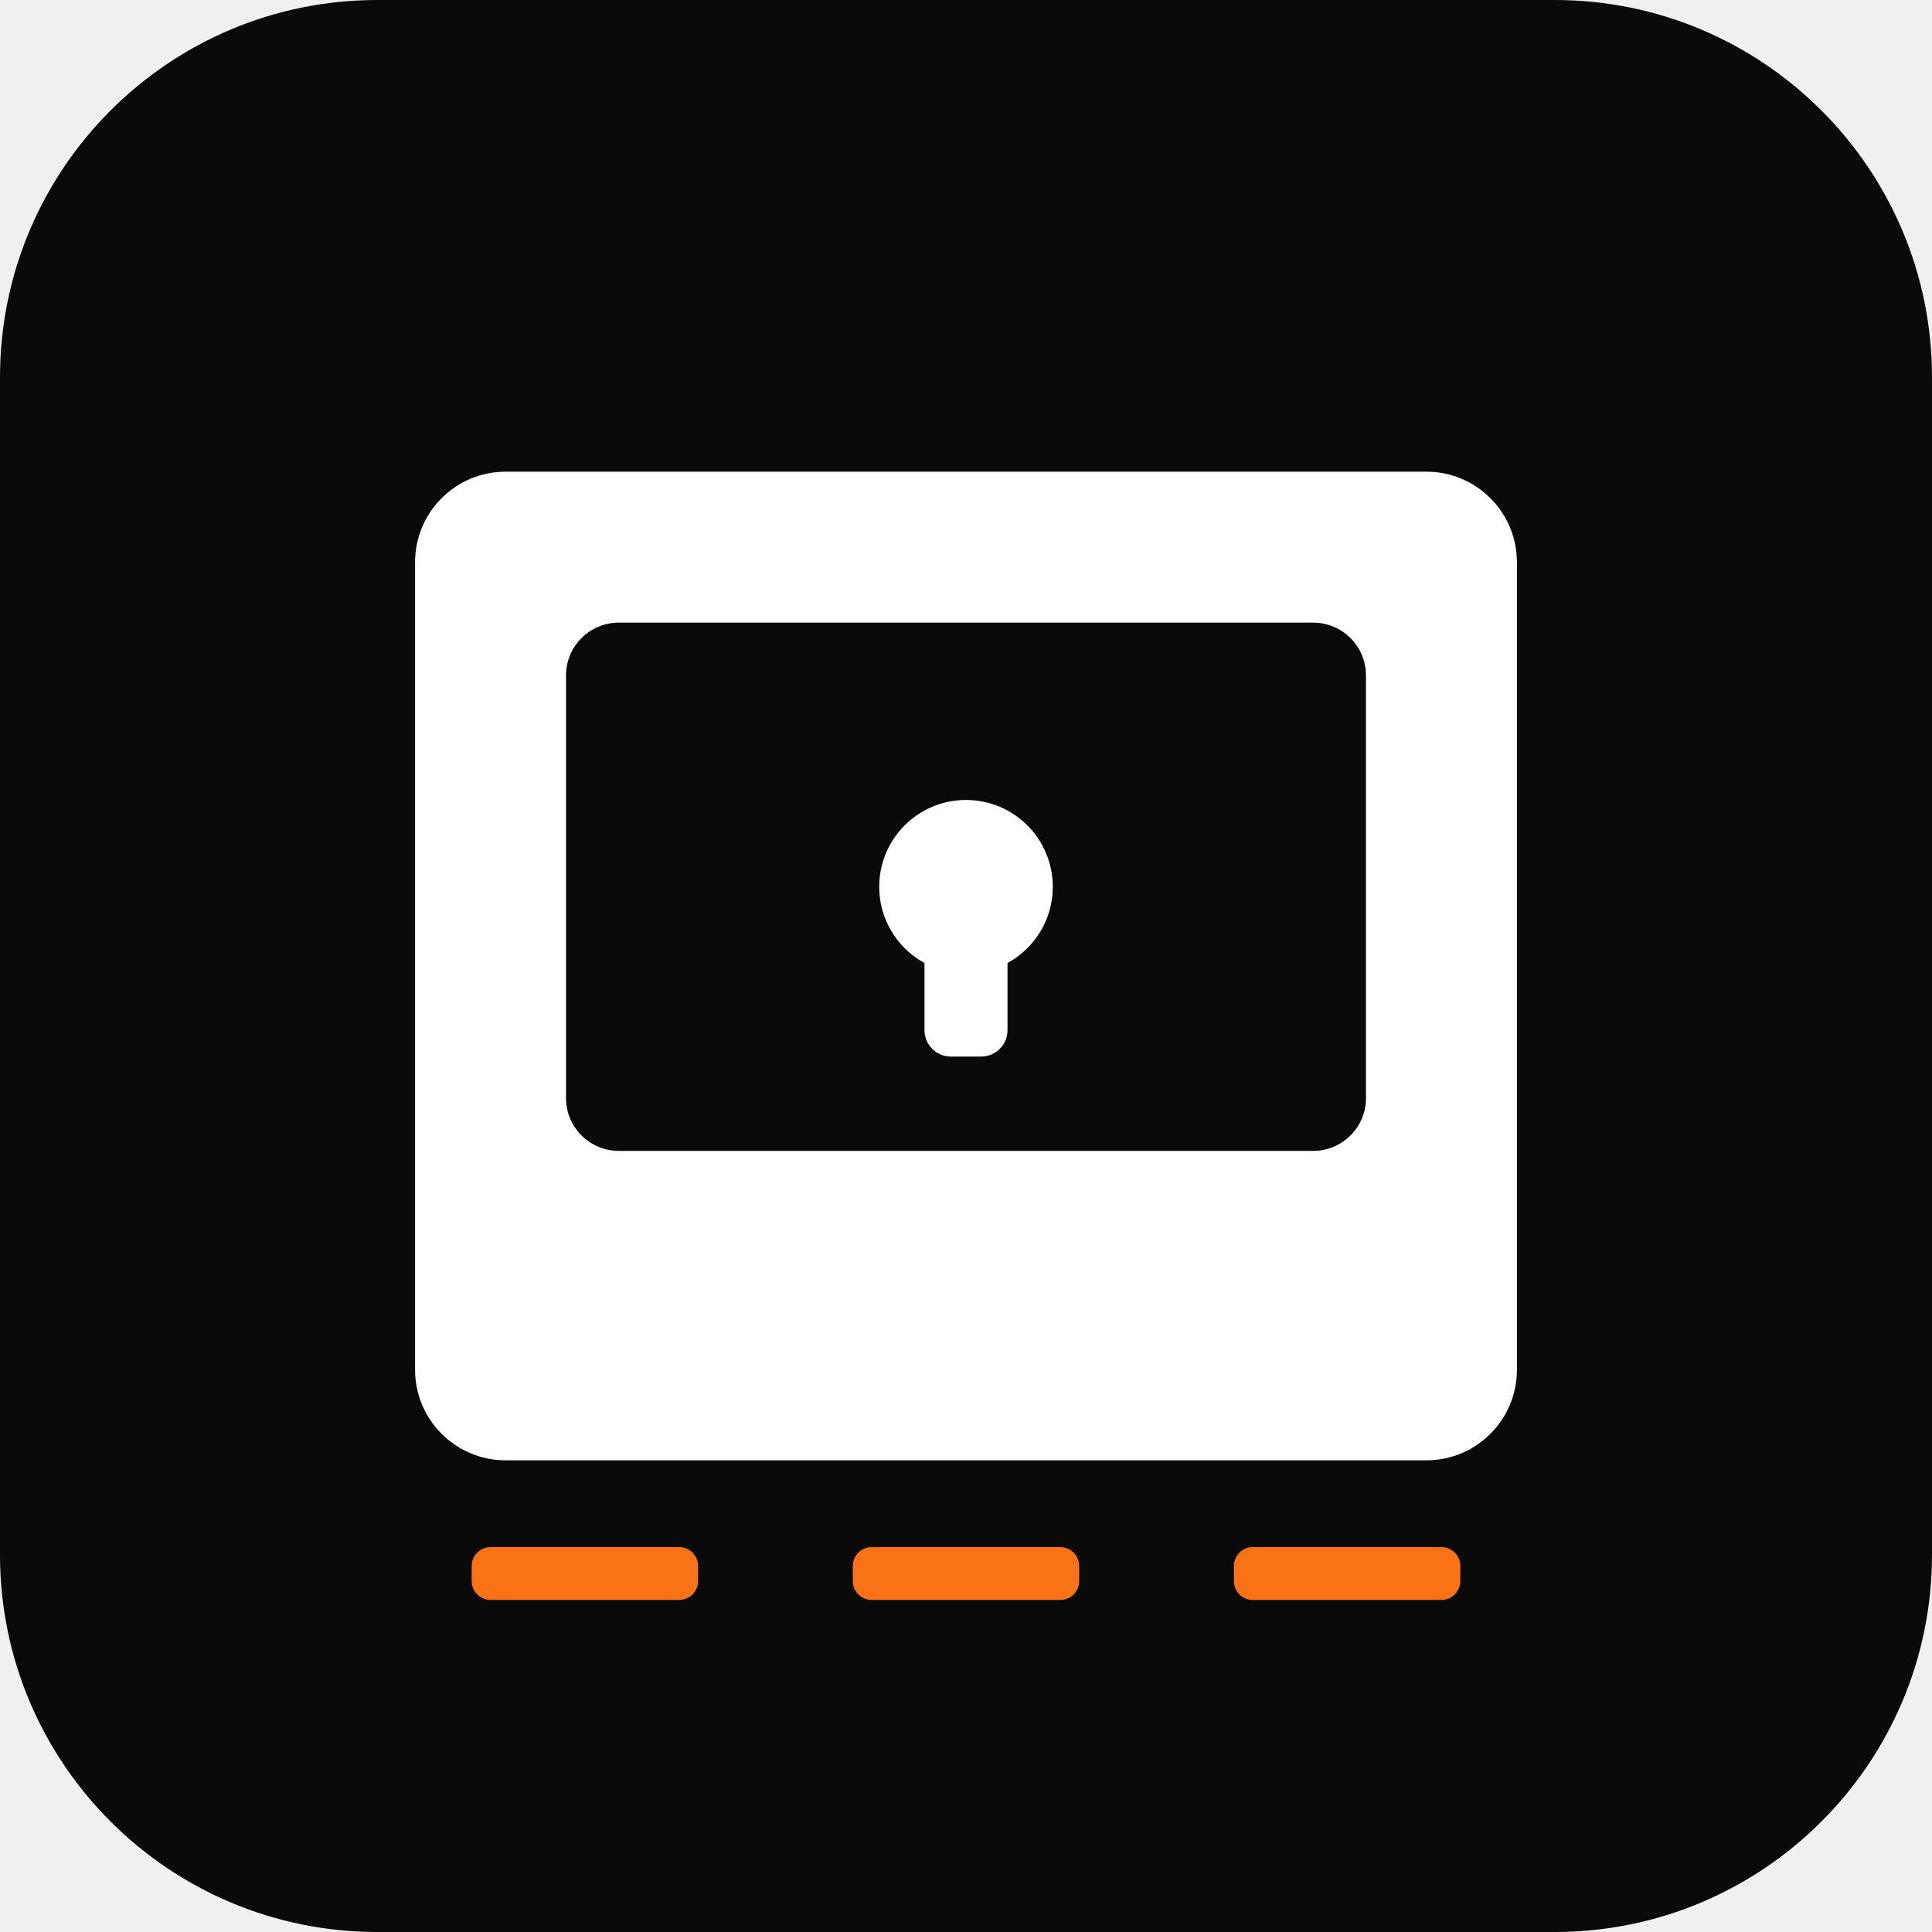
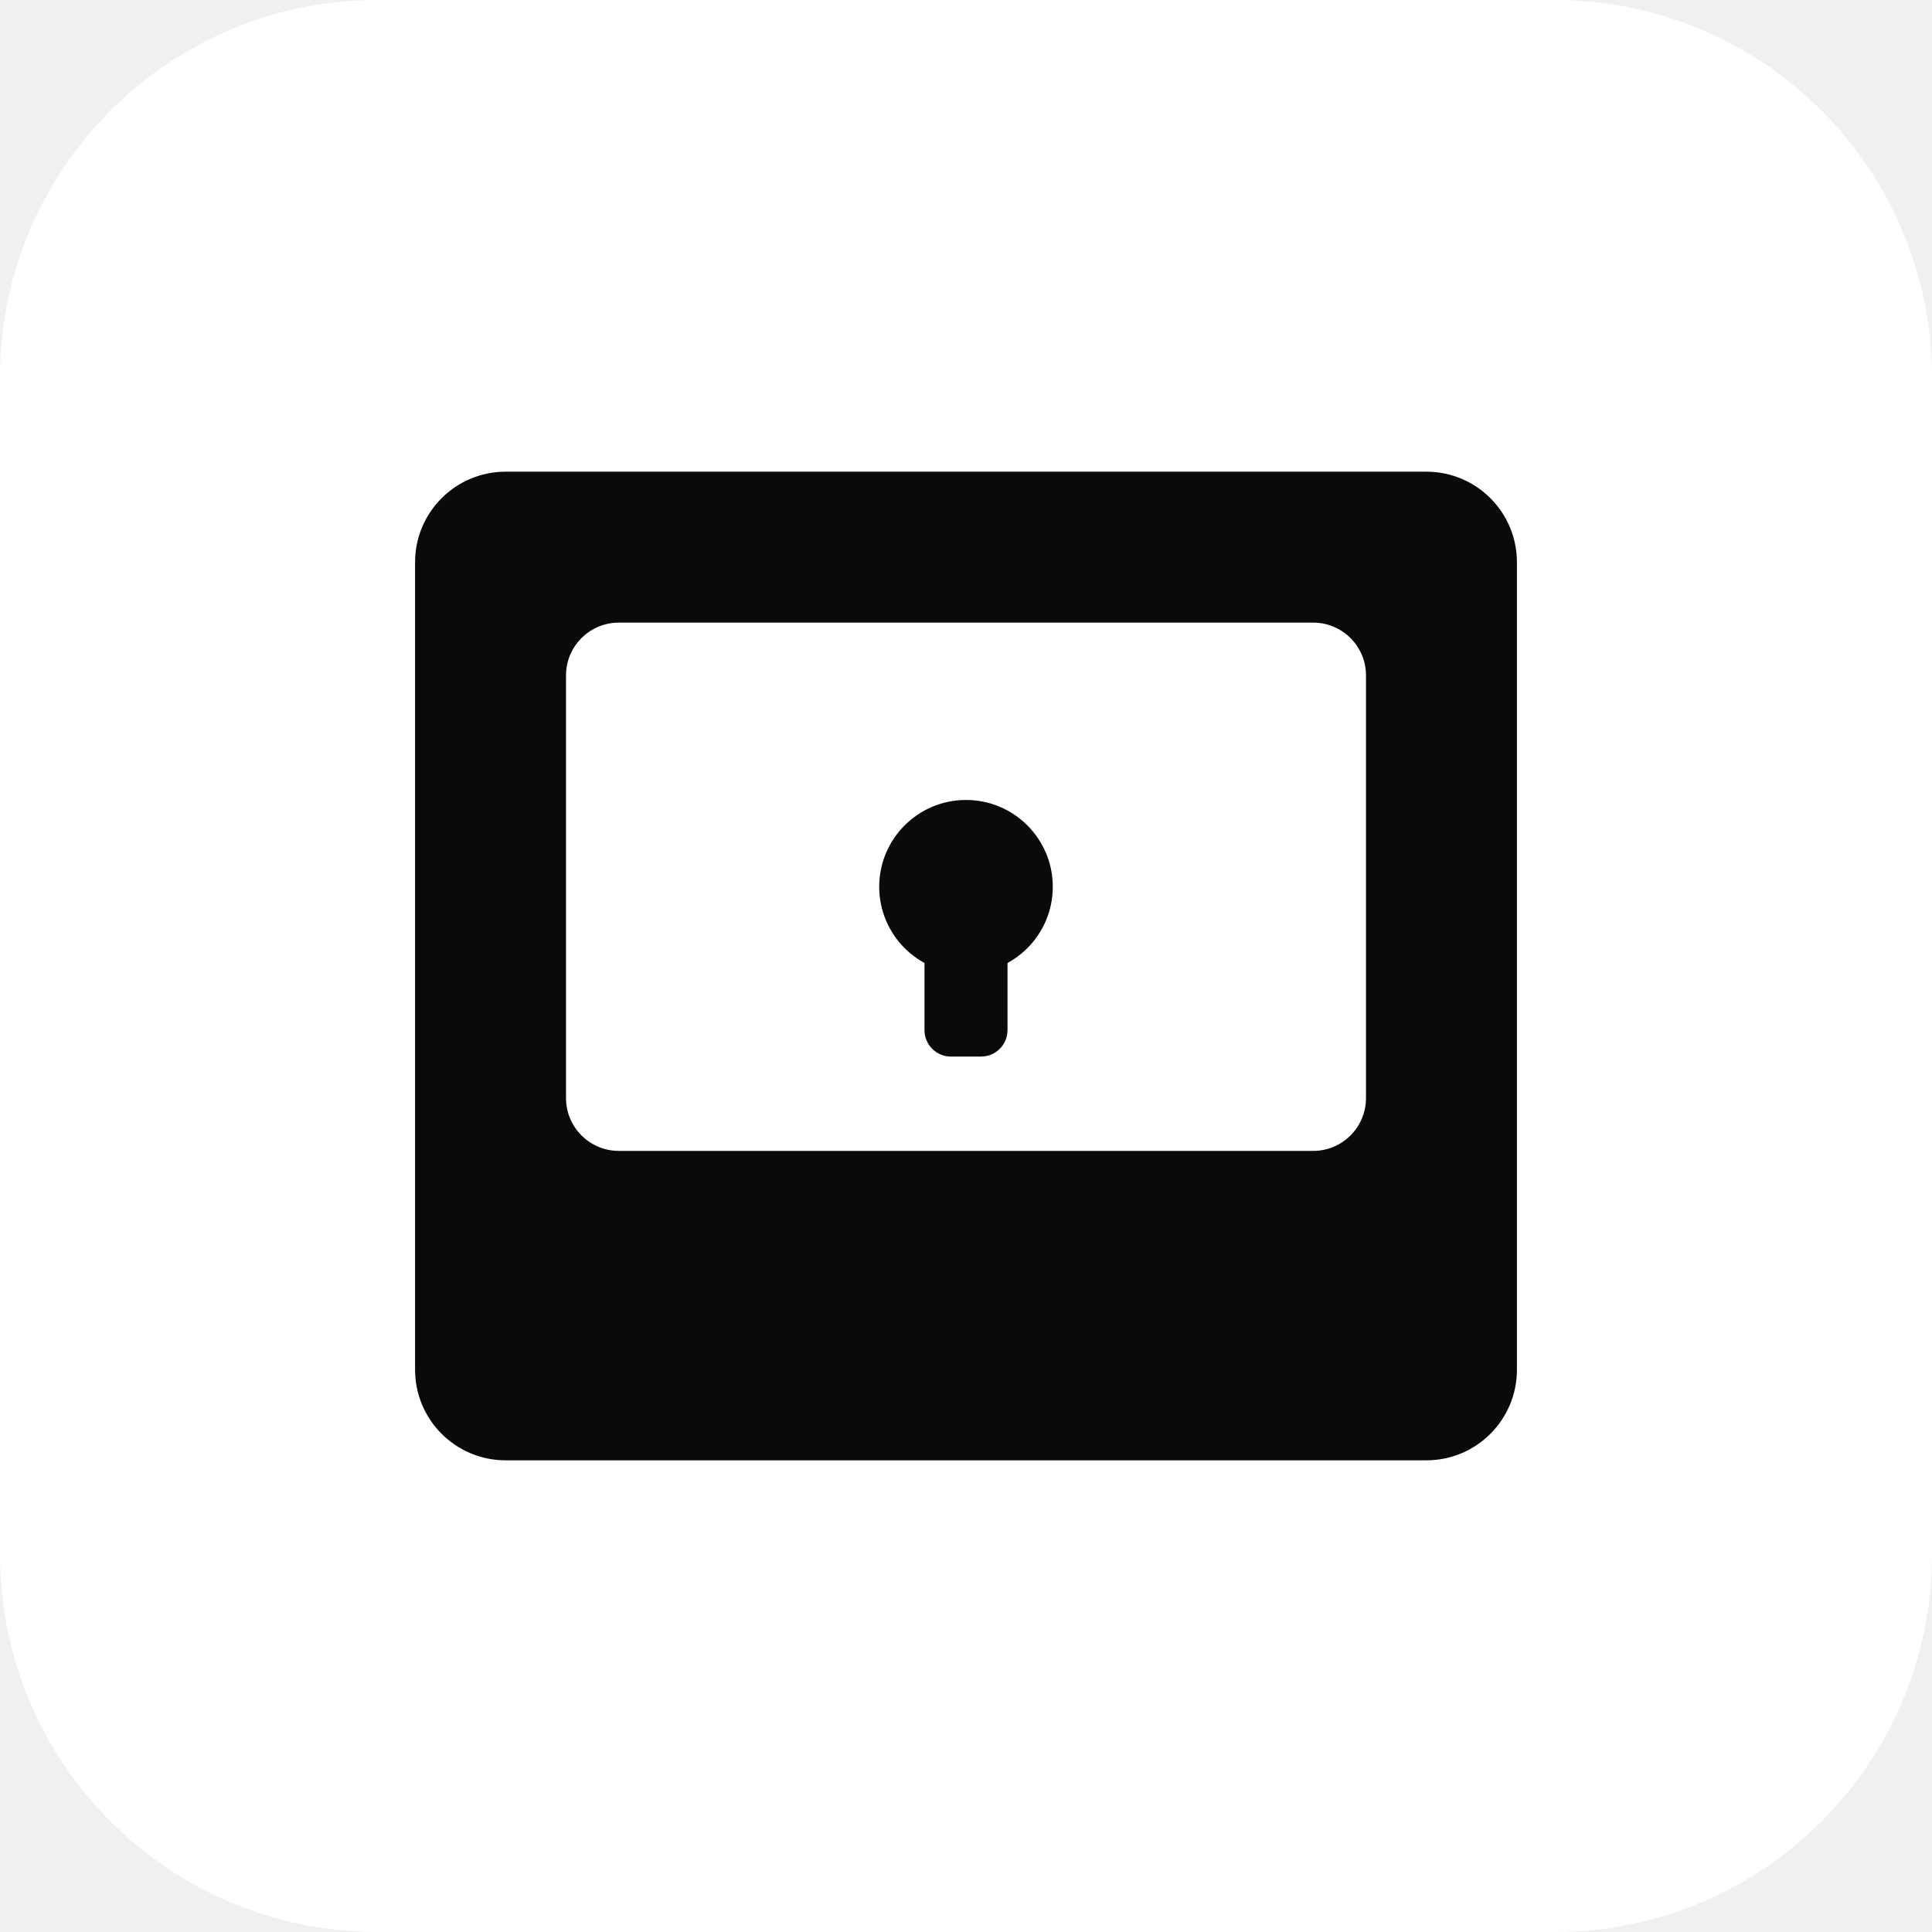
<svg xmlns="http://www.w3.org/2000/svg" viewBox="0 0 1024 1024" role="img" aria-label="Seclusa TDS">
-   <rect width="1024" height="1024" rx="200" fill="#0a0a0a" />
-   <rect x="220" y="250" width="584" height="524" rx="48" fill="#ffffff" />
-   <rect x="300" y="330" width="424" height="280" rx="28" fill="#0a0a0a" />
-   <circle cx="512" cy="470" r="46" fill="#ffffff" />
-   <rect x="490" y="470" width="44" height="90" rx="14" fill="#ffffff" />
-   <rect x="250" y="820" width="120" height="28" rx="10" fill="#f97316" />
-   <rect x="452" y="820" width="120" height="28" rx="10" fill="#f97316" />
-   <rect x="654" y="820" width="120" height="28" rx="10" fill="#f97316" />
+   <rect width="1024" height="1024" rx="200" fill="#ffffff" />
+   <rect x="220" y="250" width="584" height="524" rx="48" fill="#0a0a0a" />
+   <rect x="300" y="330" width="424" height="280" rx="28" fill="#ffffff" />
+   <circle cx="512" cy="470" r="46" fill="#0a0a0a" />
+   <rect x="490" y="470" width="44" height="90" rx="14" fill="#0a0a0a" />
</svg>
